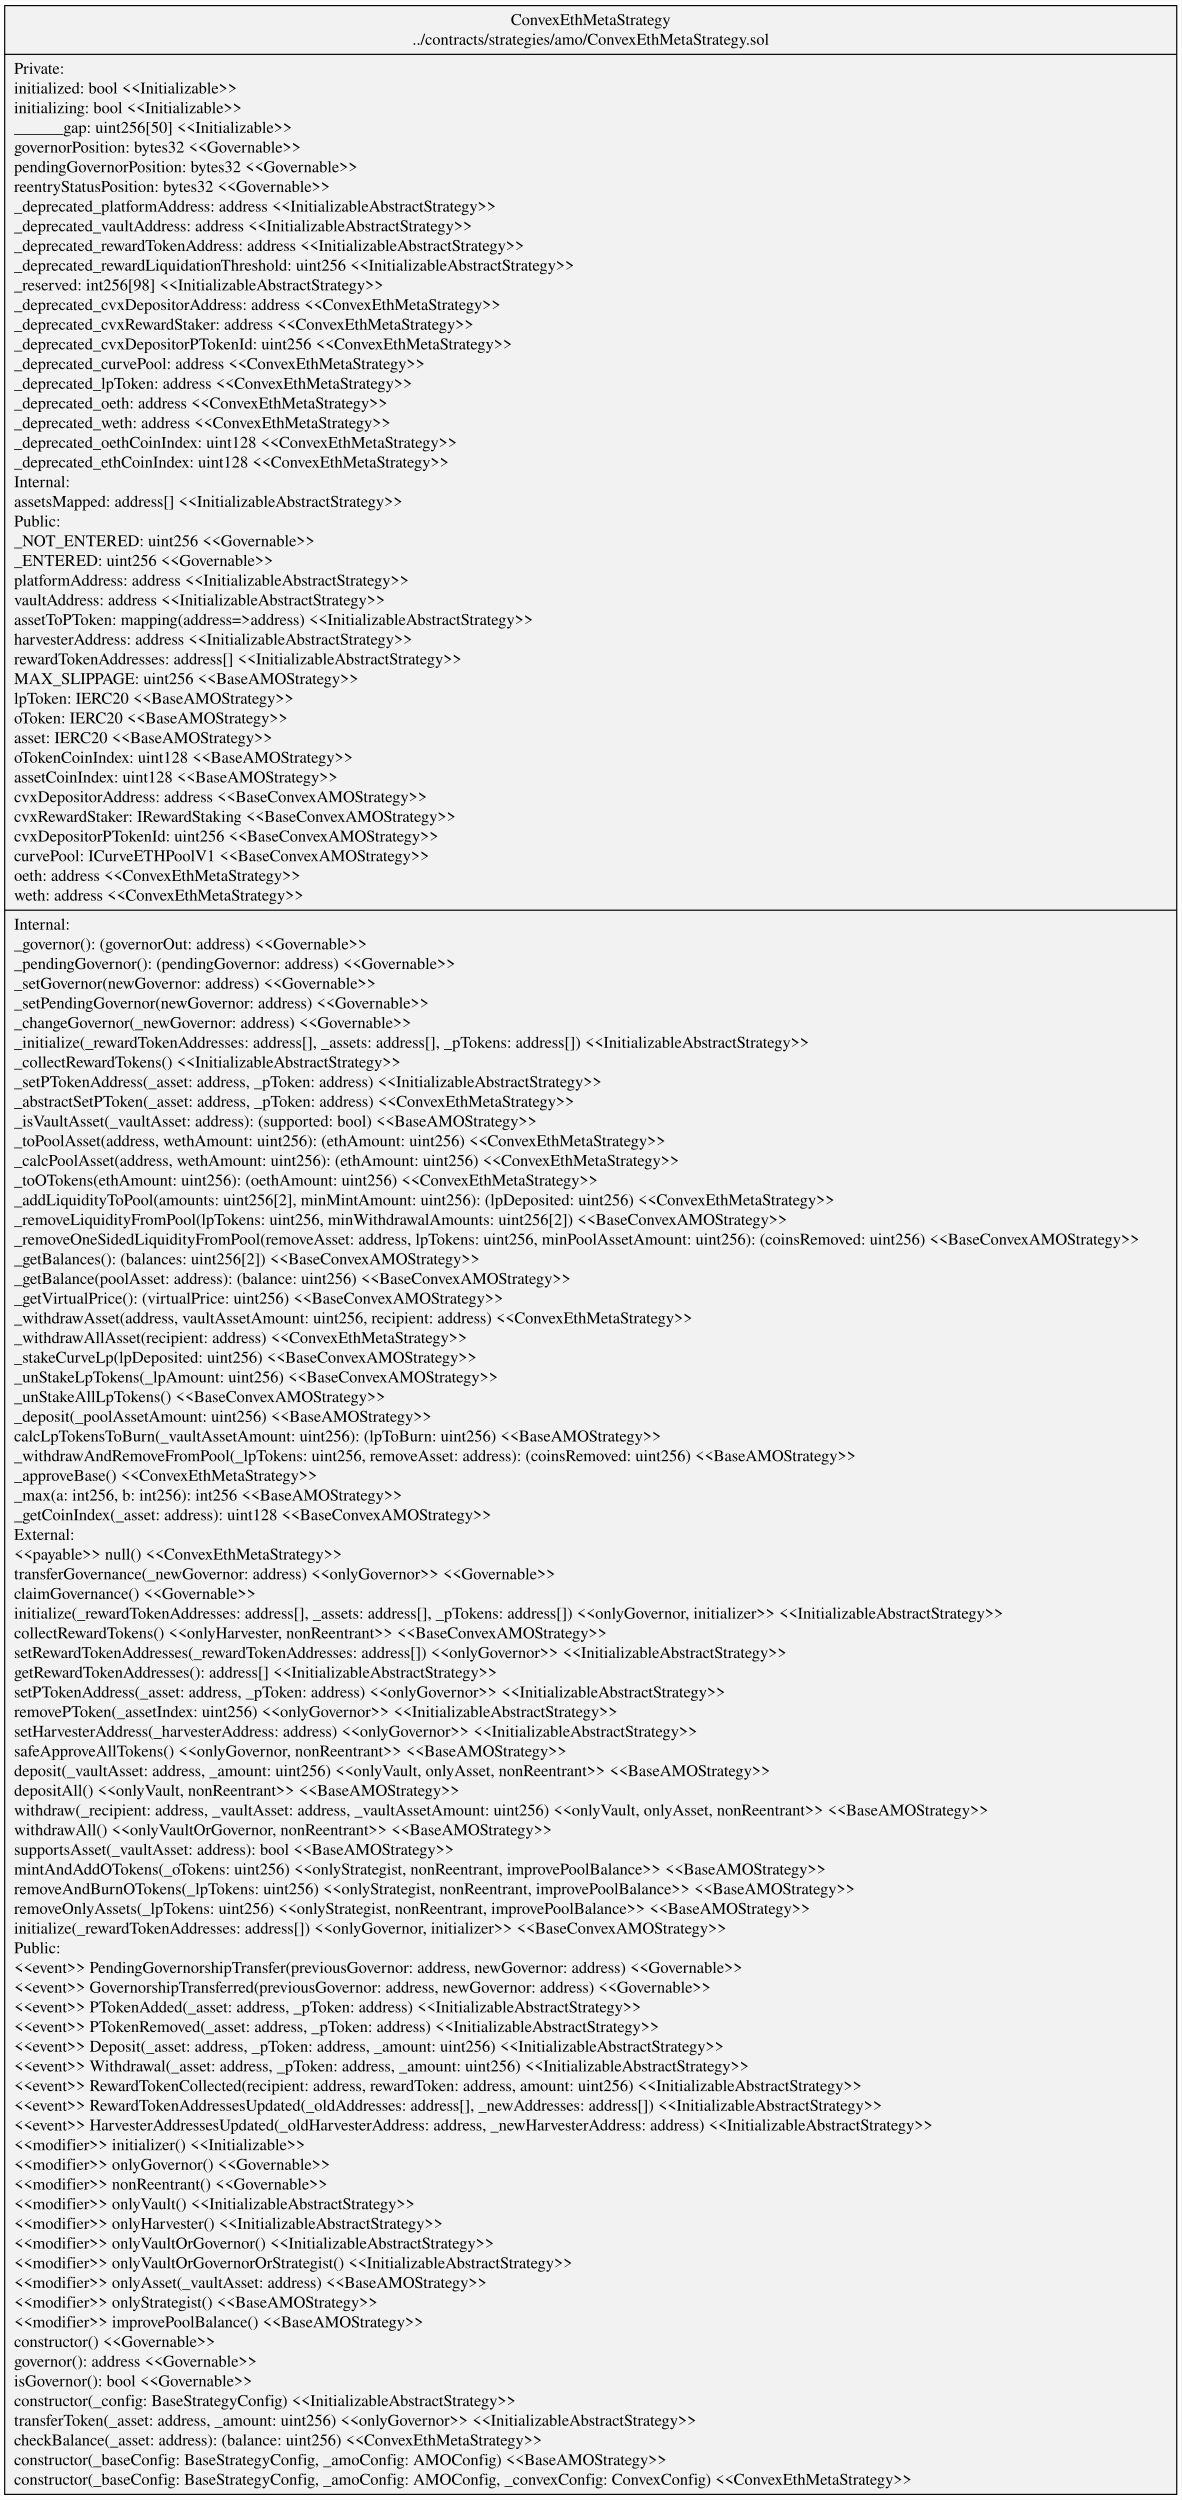
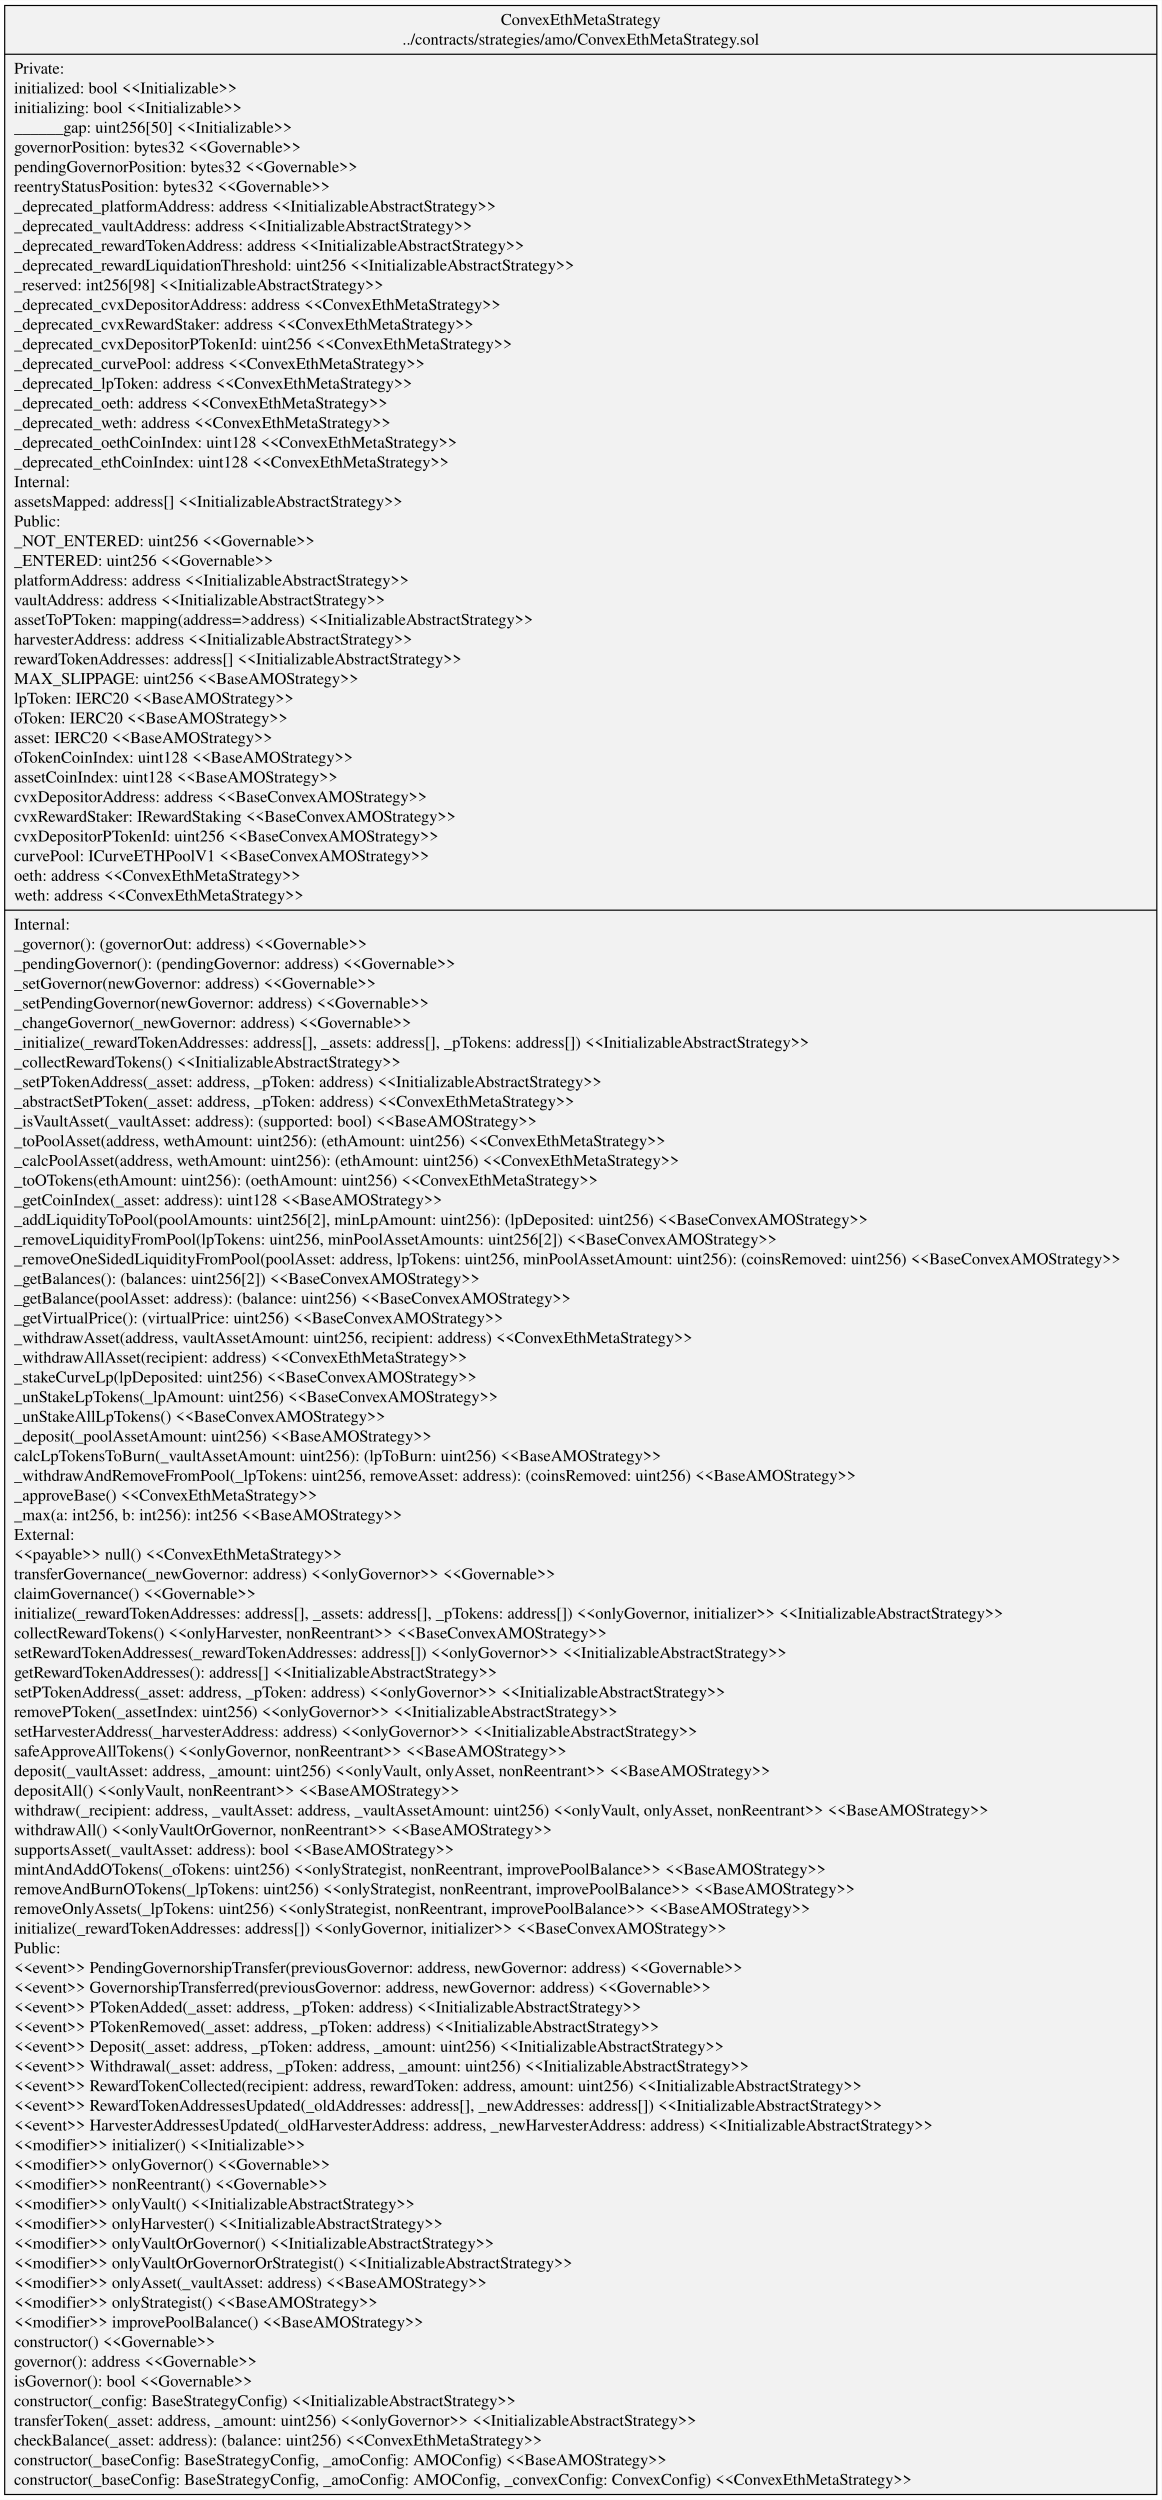
- <svg xmlns="http://www.w3.org/2000/svg" width="1008pt" height="2133pt" viewBox="0.00 0.00 1008.27 2133.00">
+ <svg xmlns="http://www.w3.org/2000/svg" width="991pt" height="2133pt" viewBox="0.00 0.00 991.18 2133.00">
  <g id="graph0" class="graph" transform="scale(1 1) rotate(0) translate(4 2129)">
-     <polygon fill="white" stroke="transparent" points="-4,4 -4,-2129 1004.27,-2129 1004.27,4 -4,4" />
+     <polygon fill="white" stroke="transparent" points="-4,4 -4,-2129 987.18,-2129 987.18,4 -4,4" />
    <g id="node1" class="node">
-       <polygon fill="#f2f2f2" stroke="black" points="0,-0.5 0,-2124.5 1000.27,-2124.5 1000.27,-0.5 0,-0.5" />
-       <text text-anchor="middle" x="500.13" y="-2107.9" font-family="Times,serif" font-size="14.00">ConvexEthMetaStrategy</text>
-       <text text-anchor="middle" x="500.13" y="-2091.1" font-family="Times,serif" font-size="14.00">../contracts/strategies/amo/ConvexEthMetaStrategy.sol</text>
-       <polyline fill="none" stroke="black" points="0,-2082.9 1000.27,-2082.9 " />
+       <polygon fill="#f2f2f2" stroke="black" points="0,-0.5 0,-2124.5 983.18,-2124.5 983.18,-0.5 0,-0.5" />
+       <text text-anchor="middle" x="491.59" y="-2107.9" font-family="Times,serif" font-size="14.00">ConvexEthMetaStrategy</text>
+       <text text-anchor="middle" x="491.59" y="-2091.1" font-family="Times,serif" font-size="14.00">../contracts/strategies/amo/ConvexEthMetaStrategy.sol</text>
+       <polyline fill="none" stroke="black" points="0,-2082.9 983.18,-2082.9 " />
      <text text-anchor="start" x="8" y="-2066.3" font-family="Times,serif" font-size="14.00">Private:</text>
      <text text-anchor="start" x="8" y="-2049.5" font-family="Times,serif" font-size="14.00">   initialized: bool &lt;&lt;Initializable&gt;&gt;</text>
      <text text-anchor="start" x="8" y="-2032.7" font-family="Times,serif" font-size="14.00">   initializing: bool &lt;&lt;Initializable&gt;&gt;</text>
      <text text-anchor="start" x="8" y="-2015.9" font-family="Times,serif" font-size="14.00">   ______gap: uint256[50] &lt;&lt;Initializable&gt;&gt;</text>
      <text text-anchor="start" x="8" y="-1999.1" font-family="Times,serif" font-size="14.00">   governorPosition: bytes32 &lt;&lt;Governable&gt;&gt;</text>
      <text text-anchor="start" x="8" y="-1982.3" font-family="Times,serif" font-size="14.00">   pendingGovernorPosition: bytes32 &lt;&lt;Governable&gt;&gt;</text>
      <text text-anchor="start" x="8" y="-1965.5" font-family="Times,serif" font-size="14.00">   reentryStatusPosition: bytes32 &lt;&lt;Governable&gt;&gt;</text>
      <text text-anchor="start" x="8" y="-1948.7" font-family="Times,serif" font-size="14.00">   _deprecated_platformAddress: address &lt;&lt;InitializableAbstractStrategy&gt;&gt;</text>
      <text text-anchor="start" x="8" y="-1931.9" font-family="Times,serif" font-size="14.00">   _deprecated_vaultAddress: address &lt;&lt;InitializableAbstractStrategy&gt;&gt;</text>
      <text text-anchor="start" x="8" y="-1915.1" font-family="Times,serif" font-size="14.00">   _deprecated_rewardTokenAddress: address &lt;&lt;InitializableAbstractStrategy&gt;&gt;</text>
      <text text-anchor="start" x="8" y="-1898.3" font-family="Times,serif" font-size="14.00">   _deprecated_rewardLiquidationThreshold: uint256 &lt;&lt;InitializableAbstractStrategy&gt;&gt;</text>
      <text text-anchor="start" x="8" y="-1881.5" font-family="Times,serif" font-size="14.00">   _reserved: int256[98] &lt;&lt;InitializableAbstractStrategy&gt;&gt;</text>
      <text text-anchor="start" x="8" y="-1864.7" font-family="Times,serif" font-size="14.00">   _deprecated_cvxDepositorAddress: address &lt;&lt;ConvexEthMetaStrategy&gt;&gt;</text>
      <text text-anchor="start" x="8" y="-1847.9" font-family="Times,serif" font-size="14.00">   _deprecated_cvxRewardStaker: address &lt;&lt;ConvexEthMetaStrategy&gt;&gt;</text>
      <text text-anchor="start" x="8" y="-1831.1" font-family="Times,serif" font-size="14.00">   _deprecated_cvxDepositorPTokenId: uint256 &lt;&lt;ConvexEthMetaStrategy&gt;&gt;</text>
      <text text-anchor="start" x="8" y="-1814.3" font-family="Times,serif" font-size="14.00">   _deprecated_curvePool: address &lt;&lt;ConvexEthMetaStrategy&gt;&gt;</text>
      <text text-anchor="start" x="8" y="-1797.5" font-family="Times,serif" font-size="14.00">   _deprecated_lpToken: address &lt;&lt;ConvexEthMetaStrategy&gt;&gt;</text>
      <text text-anchor="start" x="8" y="-1780.7" font-family="Times,serif" font-size="14.00">   _deprecated_oeth: address &lt;&lt;ConvexEthMetaStrategy&gt;&gt;</text>
      <text text-anchor="start" x="8" y="-1763.9" font-family="Times,serif" font-size="14.00">   _deprecated_weth: address &lt;&lt;ConvexEthMetaStrategy&gt;&gt;</text>
      <text text-anchor="start" x="8" y="-1747.1" font-family="Times,serif" font-size="14.00">   _deprecated_oethCoinIndex: uint128 &lt;&lt;ConvexEthMetaStrategy&gt;&gt;</text>
      <text text-anchor="start" x="8" y="-1730.3" font-family="Times,serif" font-size="14.00">   _deprecated_ethCoinIndex: uint128 &lt;&lt;ConvexEthMetaStrategy&gt;&gt;</text>
      <text text-anchor="start" x="8" y="-1713.5" font-family="Times,serif" font-size="14.00">Internal:</text>
      <text text-anchor="start" x="8" y="-1696.7" font-family="Times,serif" font-size="14.00">   assetsMapped: address[] &lt;&lt;InitializableAbstractStrategy&gt;&gt;</text>
      <text text-anchor="start" x="8" y="-1679.9" font-family="Times,serif" font-size="14.00">Public:</text>
      <text text-anchor="start" x="8" y="-1663.1" font-family="Times,serif" font-size="14.00">   _NOT_ENTERED: uint256 &lt;&lt;Governable&gt;&gt;</text>
      <text text-anchor="start" x="8" y="-1646.3" font-family="Times,serif" font-size="14.00">   _ENTERED: uint256 &lt;&lt;Governable&gt;&gt;</text>
      <text text-anchor="start" x="8" y="-1629.5" font-family="Times,serif" font-size="14.00">   platformAddress: address &lt;&lt;InitializableAbstractStrategy&gt;&gt;</text>
      <text text-anchor="start" x="8" y="-1612.7" font-family="Times,serif" font-size="14.00">   vaultAddress: address &lt;&lt;InitializableAbstractStrategy&gt;&gt;</text>
      <text text-anchor="start" x="8" y="-1595.9" font-family="Times,serif" font-size="14.00">   assetToPToken: mapping(address=&gt;address) &lt;&lt;InitializableAbstractStrategy&gt;&gt;</text>
      <text text-anchor="start" x="8" y="-1579.1" font-family="Times,serif" font-size="14.00">   harvesterAddress: address &lt;&lt;InitializableAbstractStrategy&gt;&gt;</text>
      <text text-anchor="start" x="8" y="-1562.3" font-family="Times,serif" font-size="14.00">   rewardTokenAddresses: address[] &lt;&lt;InitializableAbstractStrategy&gt;&gt;</text>
      <text text-anchor="start" x="8" y="-1545.5" font-family="Times,serif" font-size="14.00">   MAX_SLIPPAGE: uint256 &lt;&lt;BaseAMOStrategy&gt;&gt;</text>
      <text text-anchor="start" x="8" y="-1528.7" font-family="Times,serif" font-size="14.00">   lpToken: IERC20 &lt;&lt;BaseAMOStrategy&gt;&gt;</text>
      <text text-anchor="start" x="8" y="-1511.9" font-family="Times,serif" font-size="14.00">   oToken: IERC20 &lt;&lt;BaseAMOStrategy&gt;&gt;</text>
      <text text-anchor="start" x="8" y="-1495.1" font-family="Times,serif" font-size="14.00">   asset: IERC20 &lt;&lt;BaseAMOStrategy&gt;&gt;</text>
      <text text-anchor="start" x="8" y="-1478.3" font-family="Times,serif" font-size="14.00">   oTokenCoinIndex: uint128 &lt;&lt;BaseAMOStrategy&gt;&gt;</text>
      <text text-anchor="start" x="8" y="-1461.5" font-family="Times,serif" font-size="14.00">   assetCoinIndex: uint128 &lt;&lt;BaseAMOStrategy&gt;&gt;</text>
      <text text-anchor="start" x="8" y="-1444.7" font-family="Times,serif" font-size="14.00">   cvxDepositorAddress: address &lt;&lt;BaseConvexAMOStrategy&gt;&gt;</text>
      <text text-anchor="start" x="8" y="-1427.9" font-family="Times,serif" font-size="14.00">   cvxRewardStaker: IRewardStaking &lt;&lt;BaseConvexAMOStrategy&gt;&gt;</text>
      <text text-anchor="start" x="8" y="-1411.1" font-family="Times,serif" font-size="14.00">   cvxDepositorPTokenId: uint256 &lt;&lt;BaseConvexAMOStrategy&gt;&gt;</text>
      <text text-anchor="start" x="8" y="-1394.3" font-family="Times,serif" font-size="14.00">   curvePool: ICurveETHPoolV1 &lt;&lt;BaseConvexAMOStrategy&gt;&gt;</text>
      <text text-anchor="start" x="8" y="-1377.5" font-family="Times,serif" font-size="14.00">   oeth: address &lt;&lt;ConvexEthMetaStrategy&gt;&gt;</text>
      <text text-anchor="start" x="8" y="-1360.7" font-family="Times,serif" font-size="14.00">   weth: address &lt;&lt;ConvexEthMetaStrategy&gt;&gt;</text>
-       <polyline fill="none" stroke="black" points="0,-1352.5 1000.27,-1352.5 " />
+       <polyline fill="none" stroke="black" points="0,-1352.5 983.18,-1352.5 " />
      <text text-anchor="start" x="8" y="-1335.9" font-family="Times,serif" font-size="14.00">Internal:</text>
      <text text-anchor="start" x="8" y="-1319.1" font-family="Times,serif" font-size="14.00">    _governor(): (governorOut: address) &lt;&lt;Governable&gt;&gt;</text>
      <text text-anchor="start" x="8" y="-1302.3" font-family="Times,serif" font-size="14.00">    _pendingGovernor(): (pendingGovernor: address) &lt;&lt;Governable&gt;&gt;</text>
      <text text-anchor="start" x="8" y="-1285.5" font-family="Times,serif" font-size="14.00">    _setGovernor(newGovernor: address) &lt;&lt;Governable&gt;&gt;</text>
      <text text-anchor="start" x="8" y="-1268.7" font-family="Times,serif" font-size="14.00">    _setPendingGovernor(newGovernor: address) &lt;&lt;Governable&gt;&gt;</text>
      <text text-anchor="start" x="8" y="-1251.9" font-family="Times,serif" font-size="14.00">    _changeGovernor(_newGovernor: address) &lt;&lt;Governable&gt;&gt;</text>
      <text text-anchor="start" x="8" y="-1235.1" font-family="Times,serif" font-size="14.00">    _initialize(_rewardTokenAddresses: address[], _assets: address[], _pTokens: address[]) &lt;&lt;InitializableAbstractStrategy&gt;&gt;</text>
      <text text-anchor="start" x="8" y="-1218.3" font-family="Times,serif" font-size="14.00">    _collectRewardTokens() &lt;&lt;InitializableAbstractStrategy&gt;&gt;</text>
      <text text-anchor="start" x="8" y="-1201.5" font-family="Times,serif" font-size="14.00">    _setPTokenAddress(_asset: address, _pToken: address) &lt;&lt;InitializableAbstractStrategy&gt;&gt;</text>
      <text text-anchor="start" x="8" y="-1184.7" font-family="Times,serif" font-size="14.00">    _abstractSetPToken(_asset: address, _pToken: address) &lt;&lt;ConvexEthMetaStrategy&gt;&gt;</text>
      <text text-anchor="start" x="8" y="-1167.9" font-family="Times,serif" font-size="14.00">    _isVaultAsset(_vaultAsset: address): (supported: bool) &lt;&lt;BaseAMOStrategy&gt;&gt;</text>
      <text text-anchor="start" x="8" y="-1151.1" font-family="Times,serif" font-size="14.00">    _toPoolAsset(address, wethAmount: uint256): (ethAmount: uint256) &lt;&lt;ConvexEthMetaStrategy&gt;&gt;</text>
      <text text-anchor="start" x="8" y="-1134.3" font-family="Times,serif" font-size="14.00">    _calcPoolAsset(address, wethAmount: uint256): (ethAmount: uint256) &lt;&lt;ConvexEthMetaStrategy&gt;&gt;</text>
      <text text-anchor="start" x="8" y="-1117.5" font-family="Times,serif" font-size="14.00">    _toOTokens(ethAmount: uint256): (oethAmount: uint256) &lt;&lt;ConvexEthMetaStrategy&gt;&gt;</text>
-       <text text-anchor="start" x="8" y="-1100.7" font-family="Times,serif" font-size="14.00">    _addLiquidityToPool(amounts: uint256[2], minMintAmount: uint256): (lpDeposited: uint256) &lt;&lt;ConvexEthMetaStrategy&gt;&gt;</text>
-       <text text-anchor="start" x="8" y="-1083.9" font-family="Times,serif" font-size="14.00">    _removeLiquidityFromPool(lpTokens: uint256, minWithdrawalAmounts: uint256[2]) &lt;&lt;BaseConvexAMOStrategy&gt;&gt;</text>
-       <text text-anchor="start" x="8" y="-1067.1" font-family="Times,serif" font-size="14.00">    _removeOneSidedLiquidityFromPool(removeAsset: address, lpTokens: uint256, minPoolAssetAmount: uint256): (coinsRemoved: uint256) &lt;&lt;BaseConvexAMOStrategy&gt;&gt;</text>
-       <text text-anchor="start" x="8" y="-1050.3" font-family="Times,serif" font-size="14.00">    _getBalances(): (balances: uint256[2]) &lt;&lt;BaseConvexAMOStrategy&gt;&gt;</text>
-       <text text-anchor="start" x="8" y="-1033.5" font-family="Times,serif" font-size="14.00">    _getBalance(poolAsset: address): (balance: uint256) &lt;&lt;BaseConvexAMOStrategy&gt;&gt;</text>
-       <text text-anchor="start" x="8" y="-1016.7" font-family="Times,serif" font-size="14.00">    _getVirtualPrice(): (virtualPrice: uint256) &lt;&lt;BaseConvexAMOStrategy&gt;&gt;</text>
-       <text text-anchor="start" x="8" y="-999.9" font-family="Times,serif" font-size="14.00">    _withdrawAsset(address, vaultAssetAmount: uint256, recipient: address) &lt;&lt;ConvexEthMetaStrategy&gt;&gt;</text>
-       <text text-anchor="start" x="8" y="-983.1" font-family="Times,serif" font-size="14.00">    _withdrawAllAsset(recipient: address) &lt;&lt;ConvexEthMetaStrategy&gt;&gt;</text>
-       <text text-anchor="start" x="8" y="-966.3" font-family="Times,serif" font-size="14.00">    _stakeCurveLp(lpDeposited: uint256) &lt;&lt;BaseConvexAMOStrategy&gt;&gt;</text>
-       <text text-anchor="start" x="8" y="-949.5" font-family="Times,serif" font-size="14.00">    _unStakeLpTokens(_lpAmount: uint256) &lt;&lt;BaseConvexAMOStrategy&gt;&gt;</text>
-       <text text-anchor="start" x="8" y="-932.7" font-family="Times,serif" font-size="14.00">    _unStakeAllLpTokens() &lt;&lt;BaseConvexAMOStrategy&gt;&gt;</text>
-       <text text-anchor="start" x="8" y="-915.9" font-family="Times,serif" font-size="14.00">    _deposit(_poolAssetAmount: uint256) &lt;&lt;BaseAMOStrategy&gt;&gt;</text>
-       <text text-anchor="start" x="8" y="-899.1" font-family="Times,serif" font-size="14.00">    calcLpTokensToBurn(_vaultAssetAmount: uint256): (lpToBurn: uint256) &lt;&lt;BaseAMOStrategy&gt;&gt;</text>
-       <text text-anchor="start" x="8" y="-882.3" font-family="Times,serif" font-size="14.00">    _withdrawAndRemoveFromPool(_lpTokens: uint256, removeAsset: address): (coinsRemoved: uint256) &lt;&lt;BaseAMOStrategy&gt;&gt;</text>
-       <text text-anchor="start" x="8" y="-865.5" font-family="Times,serif" font-size="14.00">    _approveBase() &lt;&lt;ConvexEthMetaStrategy&gt;&gt;</text>
-       <text text-anchor="start" x="8" y="-848.7" font-family="Times,serif" font-size="14.00">    _max(a: int256, b: int256): int256 &lt;&lt;BaseAMOStrategy&gt;&gt;</text>
-       <text text-anchor="start" x="8" y="-831.9" font-family="Times,serif" font-size="14.00">    _getCoinIndex(_asset: address): uint128 &lt;&lt;BaseConvexAMOStrategy&gt;&gt;</text>
+       <text text-anchor="start" x="8" y="-1100.7" font-family="Times,serif" font-size="14.00">    _getCoinIndex(_asset: address): uint128 &lt;&lt;BaseAMOStrategy&gt;&gt;</text>
+       <text text-anchor="start" x="8" y="-1083.9" font-family="Times,serif" font-size="14.00">    _addLiquidityToPool(poolAmounts: uint256[2], minLpAmount: uint256): (lpDeposited: uint256) &lt;&lt;BaseConvexAMOStrategy&gt;&gt;</text>
+       <text text-anchor="start" x="8" y="-1067.1" font-family="Times,serif" font-size="14.00">    _removeLiquidityFromPool(lpTokens: uint256, minPoolAssetAmounts: uint256[2]) &lt;&lt;BaseConvexAMOStrategy&gt;&gt;</text>
+       <text text-anchor="start" x="8" y="-1050.3" font-family="Times,serif" font-size="14.00">    _removeOneSidedLiquidityFromPool(poolAsset: address, lpTokens: uint256, minPoolAssetAmount: uint256): (coinsRemoved: uint256) &lt;&lt;BaseConvexAMOStrategy&gt;&gt;</text>
+       <text text-anchor="start" x="8" y="-1033.5" font-family="Times,serif" font-size="14.00">    _getBalances(): (balances: uint256[2]) &lt;&lt;BaseConvexAMOStrategy&gt;&gt;</text>
+       <text text-anchor="start" x="8" y="-1016.7" font-family="Times,serif" font-size="14.00">    _getBalance(poolAsset: address): (balance: uint256) &lt;&lt;BaseConvexAMOStrategy&gt;&gt;</text>
+       <text text-anchor="start" x="8" y="-999.9" font-family="Times,serif" font-size="14.00">    _getVirtualPrice(): (virtualPrice: uint256) &lt;&lt;BaseConvexAMOStrategy&gt;&gt;</text>
+       <text text-anchor="start" x="8" y="-983.1" font-family="Times,serif" font-size="14.00">    _withdrawAsset(address, vaultAssetAmount: uint256, recipient: address) &lt;&lt;ConvexEthMetaStrategy&gt;&gt;</text>
+       <text text-anchor="start" x="8" y="-966.3" font-family="Times,serif" font-size="14.00">    _withdrawAllAsset(recipient: address) &lt;&lt;ConvexEthMetaStrategy&gt;&gt;</text>
+       <text text-anchor="start" x="8" y="-949.5" font-family="Times,serif" font-size="14.00">    _stakeCurveLp(lpDeposited: uint256) &lt;&lt;BaseConvexAMOStrategy&gt;&gt;</text>
+       <text text-anchor="start" x="8" y="-932.7" font-family="Times,serif" font-size="14.00">    _unStakeLpTokens(_lpAmount: uint256) &lt;&lt;BaseConvexAMOStrategy&gt;&gt;</text>
+       <text text-anchor="start" x="8" y="-915.9" font-family="Times,serif" font-size="14.00">    _unStakeAllLpTokens() &lt;&lt;BaseConvexAMOStrategy&gt;&gt;</text>
+       <text text-anchor="start" x="8" y="-899.1" font-family="Times,serif" font-size="14.00">    _deposit(_poolAssetAmount: uint256) &lt;&lt;BaseAMOStrategy&gt;&gt;</text>
+       <text text-anchor="start" x="8" y="-882.3" font-family="Times,serif" font-size="14.00">    calcLpTokensToBurn(_vaultAssetAmount: uint256): (lpToBurn: uint256) &lt;&lt;BaseAMOStrategy&gt;&gt;</text>
+       <text text-anchor="start" x="8" y="-865.5" font-family="Times,serif" font-size="14.00">    _withdrawAndRemoveFromPool(_lpTokens: uint256, removeAsset: address): (coinsRemoved: uint256) &lt;&lt;BaseAMOStrategy&gt;&gt;</text>
+       <text text-anchor="start" x="8" y="-848.7" font-family="Times,serif" font-size="14.00">    _approveBase() &lt;&lt;ConvexEthMetaStrategy&gt;&gt;</text>
+       <text text-anchor="start" x="8" y="-831.9" font-family="Times,serif" font-size="14.00">    _max(a: int256, b: int256): int256 &lt;&lt;BaseAMOStrategy&gt;&gt;</text>
      <text text-anchor="start" x="8" y="-815.1" font-family="Times,serif" font-size="14.00">External:</text>
      <text text-anchor="start" x="8" y="-798.3" font-family="Times,serif" font-size="14.00">    &lt;&lt;payable&gt;&gt; null() &lt;&lt;ConvexEthMetaStrategy&gt;&gt;</text>
      <text text-anchor="start" x="8" y="-781.5" font-family="Times,serif" font-size="14.00">    transferGovernance(_newGovernor: address) &lt;&lt;onlyGovernor&gt;&gt; &lt;&lt;Governable&gt;&gt;</text>
      <text text-anchor="start" x="8" y="-764.7" font-family="Times,serif" font-size="14.00">    claimGovernance() &lt;&lt;Governable&gt;&gt;</text>
      <text text-anchor="start" x="8" y="-747.9" font-family="Times,serif" font-size="14.00">    initialize(_rewardTokenAddresses: address[], _assets: address[], _pTokens: address[]) &lt;&lt;onlyGovernor, initializer&gt;&gt; &lt;&lt;InitializableAbstractStrategy&gt;&gt;</text>
      <text text-anchor="start" x="8" y="-731.1" font-family="Times,serif" font-size="14.00">    collectRewardTokens() &lt;&lt;onlyHarvester, nonReentrant&gt;&gt; &lt;&lt;BaseConvexAMOStrategy&gt;&gt;</text>
      <text text-anchor="start" x="8" y="-714.3" font-family="Times,serif" font-size="14.00">    setRewardTokenAddresses(_rewardTokenAddresses: address[]) &lt;&lt;onlyGovernor&gt;&gt; &lt;&lt;InitializableAbstractStrategy&gt;&gt;</text>
      <text text-anchor="start" x="8" y="-697.5" font-family="Times,serif" font-size="14.00">    getRewardTokenAddresses(): address[] &lt;&lt;InitializableAbstractStrategy&gt;&gt;</text>
      <text text-anchor="start" x="8" y="-680.7" font-family="Times,serif" font-size="14.00">    setPTokenAddress(_asset: address, _pToken: address) &lt;&lt;onlyGovernor&gt;&gt; &lt;&lt;InitializableAbstractStrategy&gt;&gt;</text>
      <text text-anchor="start" x="8" y="-663.9" font-family="Times,serif" font-size="14.00">    removePToken(_assetIndex: uint256) &lt;&lt;onlyGovernor&gt;&gt; &lt;&lt;InitializableAbstractStrategy&gt;&gt;</text>
      <text text-anchor="start" x="8" y="-647.1" font-family="Times,serif" font-size="14.00">    setHarvesterAddress(_harvesterAddress: address) &lt;&lt;onlyGovernor&gt;&gt; &lt;&lt;InitializableAbstractStrategy&gt;&gt;</text>
      <text text-anchor="start" x="8" y="-630.3" font-family="Times,serif" font-size="14.00">    safeApproveAllTokens() &lt;&lt;onlyGovernor, nonReentrant&gt;&gt; &lt;&lt;BaseAMOStrategy&gt;&gt;</text>
      <text text-anchor="start" x="8" y="-613.5" font-family="Times,serif" font-size="14.00">    deposit(_vaultAsset: address, _amount: uint256) &lt;&lt;onlyVault, onlyAsset, nonReentrant&gt;&gt; &lt;&lt;BaseAMOStrategy&gt;&gt;</text>
      <text text-anchor="start" x="8" y="-596.7" font-family="Times,serif" font-size="14.00">    depositAll() &lt;&lt;onlyVault, nonReentrant&gt;&gt; &lt;&lt;BaseAMOStrategy&gt;&gt;</text>
      <text text-anchor="start" x="8" y="-579.9" font-family="Times,serif" font-size="14.00">    withdraw(_recipient: address, _vaultAsset: address, _vaultAssetAmount: uint256) &lt;&lt;onlyVault, onlyAsset, nonReentrant&gt;&gt; &lt;&lt;BaseAMOStrategy&gt;&gt;</text>
      <text text-anchor="start" x="8" y="-563.1" font-family="Times,serif" font-size="14.00">    withdrawAll() &lt;&lt;onlyVaultOrGovernor, nonReentrant&gt;&gt; &lt;&lt;BaseAMOStrategy&gt;&gt;</text>
      <text text-anchor="start" x="8" y="-546.3" font-family="Times,serif" font-size="14.00">    supportsAsset(_vaultAsset: address): bool &lt;&lt;BaseAMOStrategy&gt;&gt;</text>
      <text text-anchor="start" x="8" y="-529.5" font-family="Times,serif" font-size="14.00">    mintAndAddOTokens(_oTokens: uint256) &lt;&lt;onlyStrategist, nonReentrant, improvePoolBalance&gt;&gt; &lt;&lt;BaseAMOStrategy&gt;&gt;</text>
      <text text-anchor="start" x="8" y="-512.7" font-family="Times,serif" font-size="14.00">    removeAndBurnOTokens(_lpTokens: uint256) &lt;&lt;onlyStrategist, nonReentrant, improvePoolBalance&gt;&gt; &lt;&lt;BaseAMOStrategy&gt;&gt;</text>
      <text text-anchor="start" x="8" y="-495.9" font-family="Times,serif" font-size="14.00">    removeOnlyAssets(_lpTokens: uint256) &lt;&lt;onlyStrategist, nonReentrant, improvePoolBalance&gt;&gt; &lt;&lt;BaseAMOStrategy&gt;&gt;</text>
      <text text-anchor="start" x="8" y="-479.1" font-family="Times,serif" font-size="14.00">    initialize(_rewardTokenAddresses: address[]) &lt;&lt;onlyGovernor, initializer&gt;&gt; &lt;&lt;BaseConvexAMOStrategy&gt;&gt;</text>
      <text text-anchor="start" x="8" y="-462.3" font-family="Times,serif" font-size="14.00">Public:</text>
      <text text-anchor="start" x="8" y="-445.5" font-family="Times,serif" font-size="14.00">    &lt;&lt;event&gt;&gt; PendingGovernorshipTransfer(previousGovernor: address, newGovernor: address) &lt;&lt;Governable&gt;&gt;</text>
      <text text-anchor="start" x="8" y="-428.7" font-family="Times,serif" font-size="14.00">    &lt;&lt;event&gt;&gt; GovernorshipTransferred(previousGovernor: address, newGovernor: address) &lt;&lt;Governable&gt;&gt;</text>
      <text text-anchor="start" x="8" y="-411.9" font-family="Times,serif" font-size="14.00">    &lt;&lt;event&gt;&gt; PTokenAdded(_asset: address, _pToken: address) &lt;&lt;InitializableAbstractStrategy&gt;&gt;</text>
      <text text-anchor="start" x="8" y="-395.1" font-family="Times,serif" font-size="14.00">    &lt;&lt;event&gt;&gt; PTokenRemoved(_asset: address, _pToken: address) &lt;&lt;InitializableAbstractStrategy&gt;&gt;</text>
      <text text-anchor="start" x="8" y="-378.3" font-family="Times,serif" font-size="14.00">    &lt;&lt;event&gt;&gt; Deposit(_asset: address, _pToken: address, _amount: uint256) &lt;&lt;InitializableAbstractStrategy&gt;&gt;</text>
      <text text-anchor="start" x="8" y="-361.5" font-family="Times,serif" font-size="14.00">    &lt;&lt;event&gt;&gt; Withdrawal(_asset: address, _pToken: address, _amount: uint256) &lt;&lt;InitializableAbstractStrategy&gt;&gt;</text>
      <text text-anchor="start" x="8" y="-344.7" font-family="Times,serif" font-size="14.00">    &lt;&lt;event&gt;&gt; RewardTokenCollected(recipient: address, rewardToken: address, amount: uint256) &lt;&lt;InitializableAbstractStrategy&gt;&gt;</text>
      <text text-anchor="start" x="8" y="-327.9" font-family="Times,serif" font-size="14.00">    &lt;&lt;event&gt;&gt; RewardTokenAddressesUpdated(_oldAddresses: address[], _newAddresses: address[]) &lt;&lt;InitializableAbstractStrategy&gt;&gt;</text>
      <text text-anchor="start" x="8" y="-311.1" font-family="Times,serif" font-size="14.00">    &lt;&lt;event&gt;&gt; HarvesterAddressesUpdated(_oldHarvesterAddress: address, _newHarvesterAddress: address) &lt;&lt;InitializableAbstractStrategy&gt;&gt;</text>
      <text text-anchor="start" x="8" y="-294.3" font-family="Times,serif" font-size="14.00">    &lt;&lt;modifier&gt;&gt; initializer() &lt;&lt;Initializable&gt;&gt;</text>
      <text text-anchor="start" x="8" y="-277.5" font-family="Times,serif" font-size="14.00">    &lt;&lt;modifier&gt;&gt; onlyGovernor() &lt;&lt;Governable&gt;&gt;</text>
      <text text-anchor="start" x="8" y="-260.7" font-family="Times,serif" font-size="14.00">    &lt;&lt;modifier&gt;&gt; nonReentrant() &lt;&lt;Governable&gt;&gt;</text>
      <text text-anchor="start" x="8" y="-243.9" font-family="Times,serif" font-size="14.00">    &lt;&lt;modifier&gt;&gt; onlyVault() &lt;&lt;InitializableAbstractStrategy&gt;&gt;</text>
      <text text-anchor="start" x="8" y="-227.1" font-family="Times,serif" font-size="14.00">    &lt;&lt;modifier&gt;&gt; onlyHarvester() &lt;&lt;InitializableAbstractStrategy&gt;&gt;</text>
      <text text-anchor="start" x="8" y="-210.3" font-family="Times,serif" font-size="14.00">    &lt;&lt;modifier&gt;&gt; onlyVaultOrGovernor() &lt;&lt;InitializableAbstractStrategy&gt;&gt;</text>
      <text text-anchor="start" x="8" y="-193.5" font-family="Times,serif" font-size="14.00">    &lt;&lt;modifier&gt;&gt; onlyVaultOrGovernorOrStrategist() &lt;&lt;InitializableAbstractStrategy&gt;&gt;</text>
      <text text-anchor="start" x="8" y="-176.7" font-family="Times,serif" font-size="14.00">    &lt;&lt;modifier&gt;&gt; onlyAsset(_vaultAsset: address) &lt;&lt;BaseAMOStrategy&gt;&gt;</text>
      <text text-anchor="start" x="8" y="-159.9" font-family="Times,serif" font-size="14.00">    &lt;&lt;modifier&gt;&gt; onlyStrategist() &lt;&lt;BaseAMOStrategy&gt;&gt;</text>
      <text text-anchor="start" x="8" y="-143.1" font-family="Times,serif" font-size="14.00">    &lt;&lt;modifier&gt;&gt; improvePoolBalance() &lt;&lt;BaseAMOStrategy&gt;&gt;</text>
      <text text-anchor="start" x="8" y="-126.3" font-family="Times,serif" font-size="14.00">    constructor() &lt;&lt;Governable&gt;&gt;</text>
      <text text-anchor="start" x="8" y="-109.5" font-family="Times,serif" font-size="14.00">    governor(): address &lt;&lt;Governable&gt;&gt;</text>
      <text text-anchor="start" x="8" y="-92.7" font-family="Times,serif" font-size="14.00">    isGovernor(): bool &lt;&lt;Governable&gt;&gt;</text>
      <text text-anchor="start" x="8" y="-75.9" font-family="Times,serif" font-size="14.00">    constructor(_config: BaseStrategyConfig) &lt;&lt;InitializableAbstractStrategy&gt;&gt;</text>
      <text text-anchor="start" x="8" y="-59.1" font-family="Times,serif" font-size="14.00">    transferToken(_asset: address, _amount: uint256) &lt;&lt;onlyGovernor&gt;&gt; &lt;&lt;InitializableAbstractStrategy&gt;&gt;</text>
      <text text-anchor="start" x="8" y="-42.3" font-family="Times,serif" font-size="14.00">    checkBalance(_asset: address): (balance: uint256) &lt;&lt;ConvexEthMetaStrategy&gt;&gt;</text>
      <text text-anchor="start" x="8" y="-25.5" font-family="Times,serif" font-size="14.00">    constructor(_baseConfig: BaseStrategyConfig, _amoConfig: AMOConfig) &lt;&lt;BaseAMOStrategy&gt;&gt;</text>
      <text text-anchor="start" x="8" y="-8.7" font-family="Times,serif" font-size="14.00">    constructor(_baseConfig: BaseStrategyConfig, _amoConfig: AMOConfig, _convexConfig: ConvexConfig) &lt;&lt;ConvexEthMetaStrategy&gt;&gt;</text>
    </g>
  </g>
</svg>
